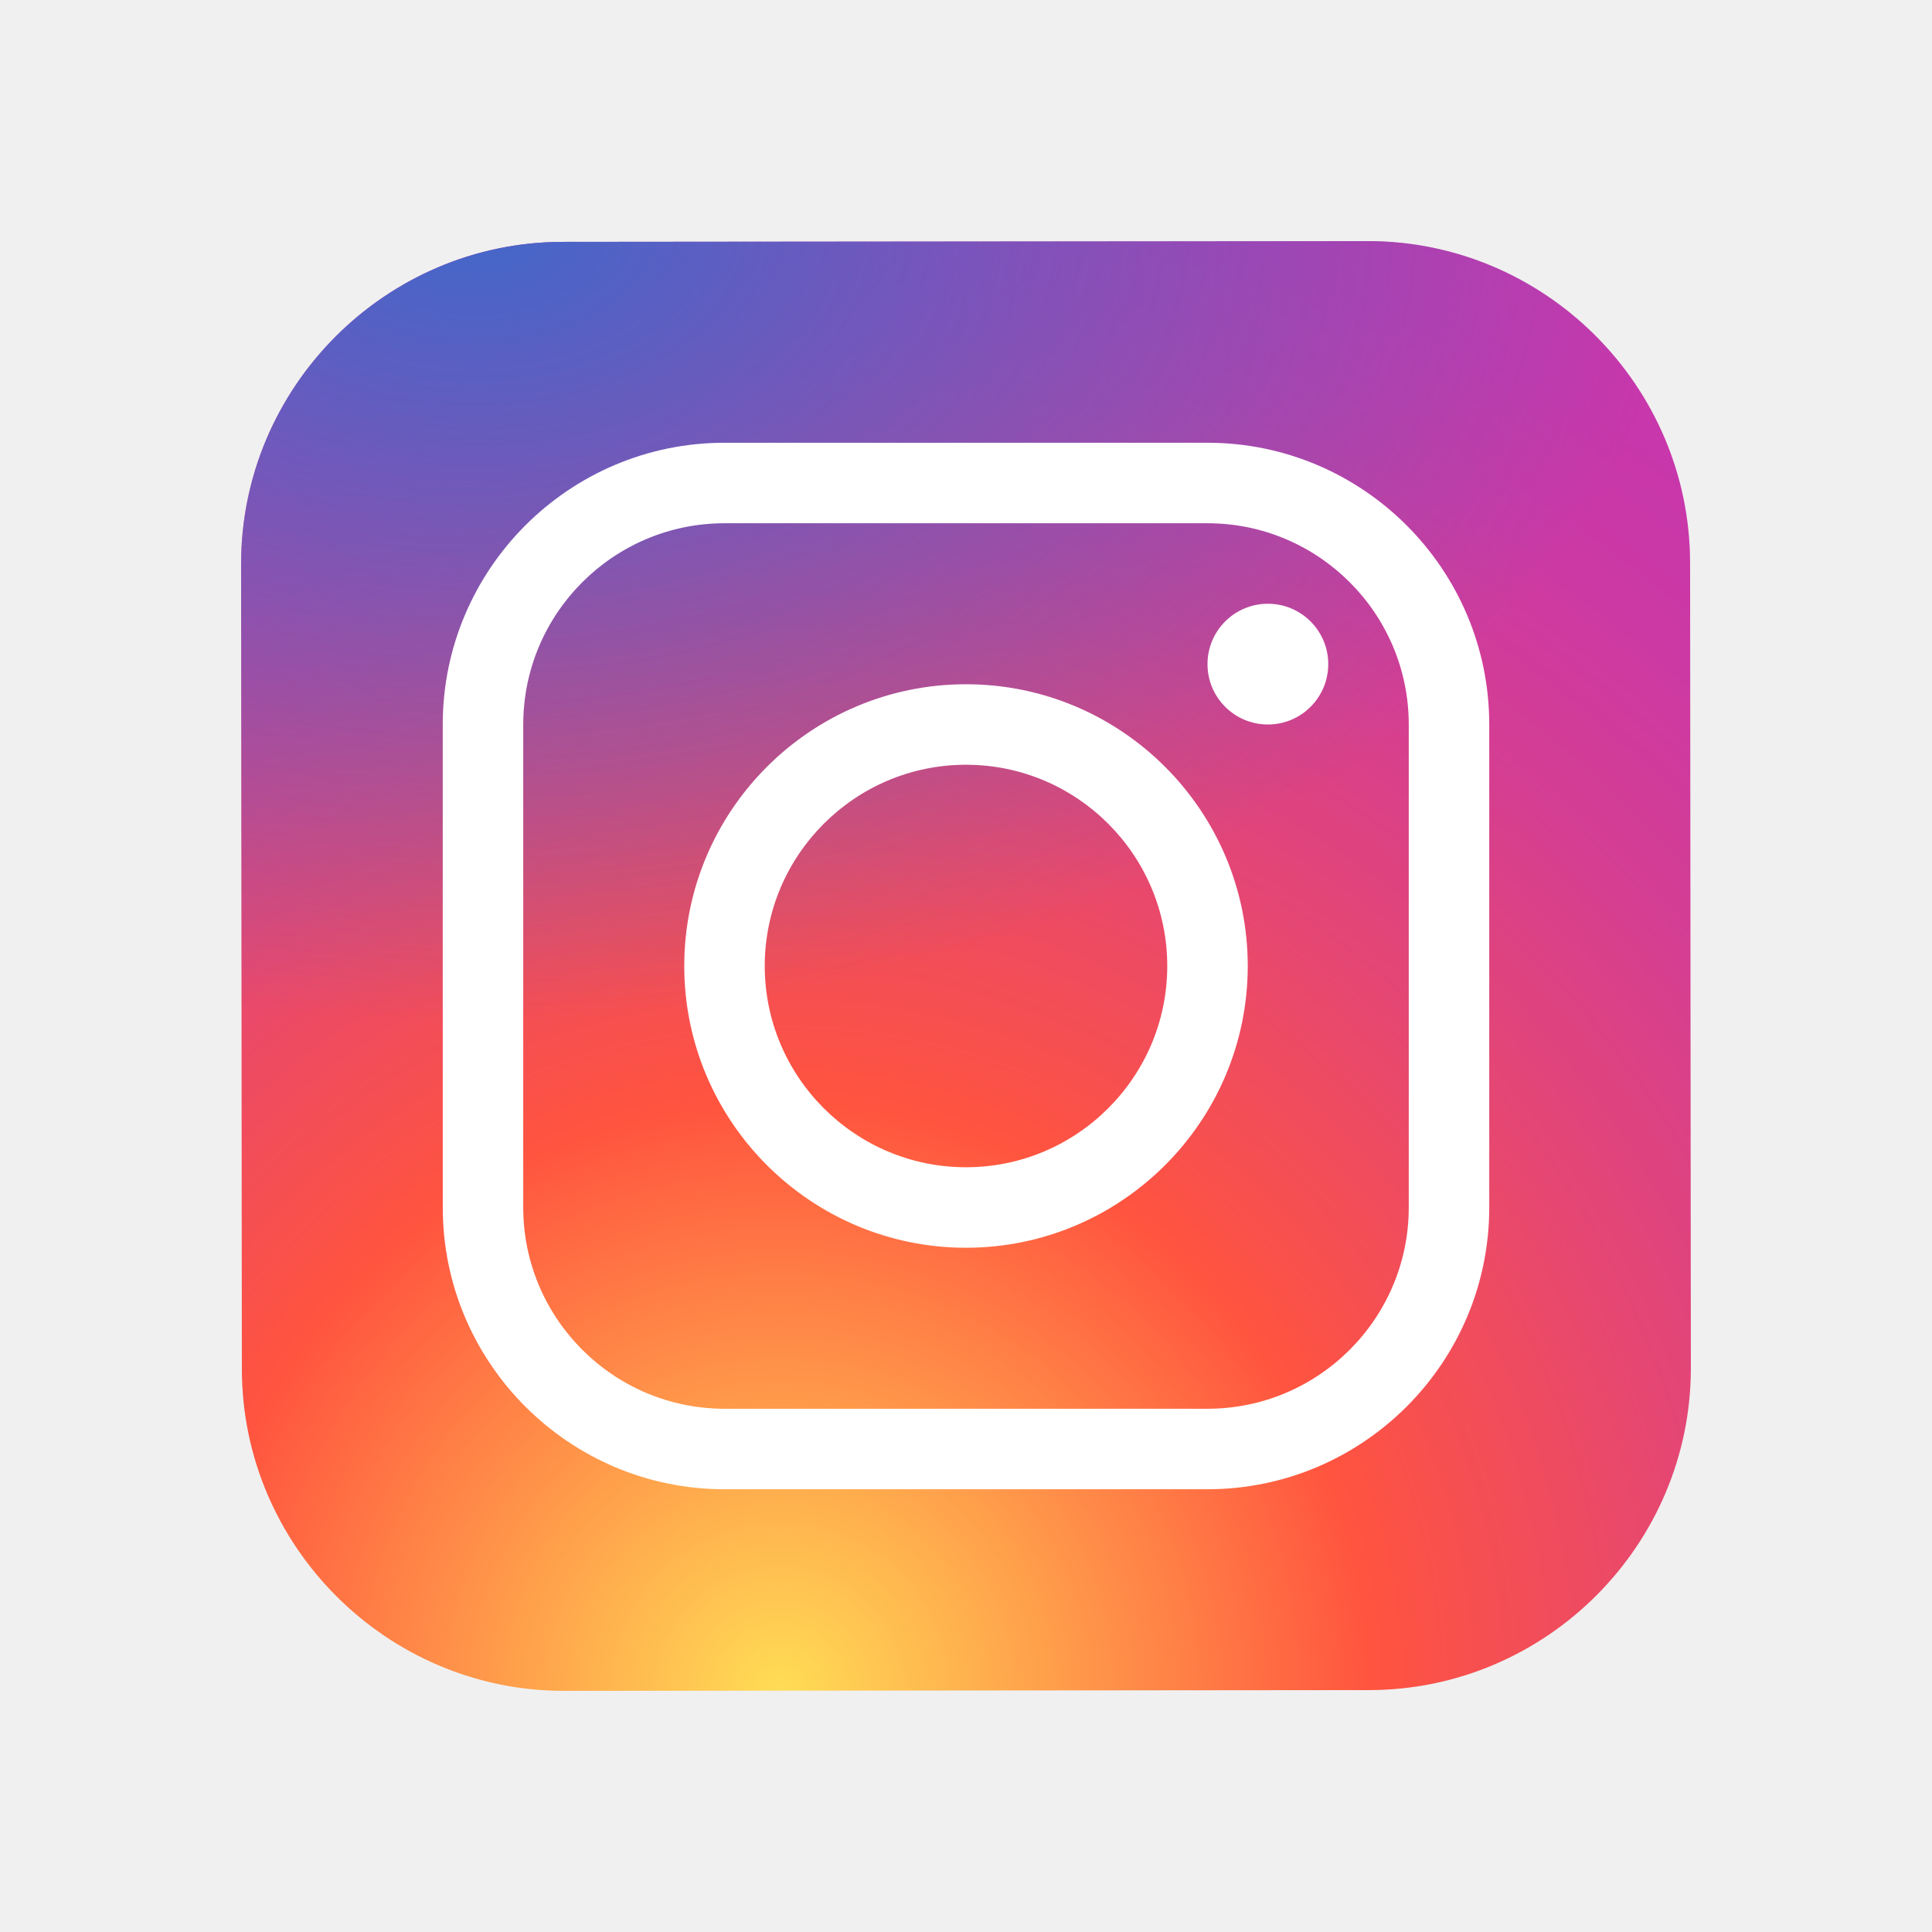
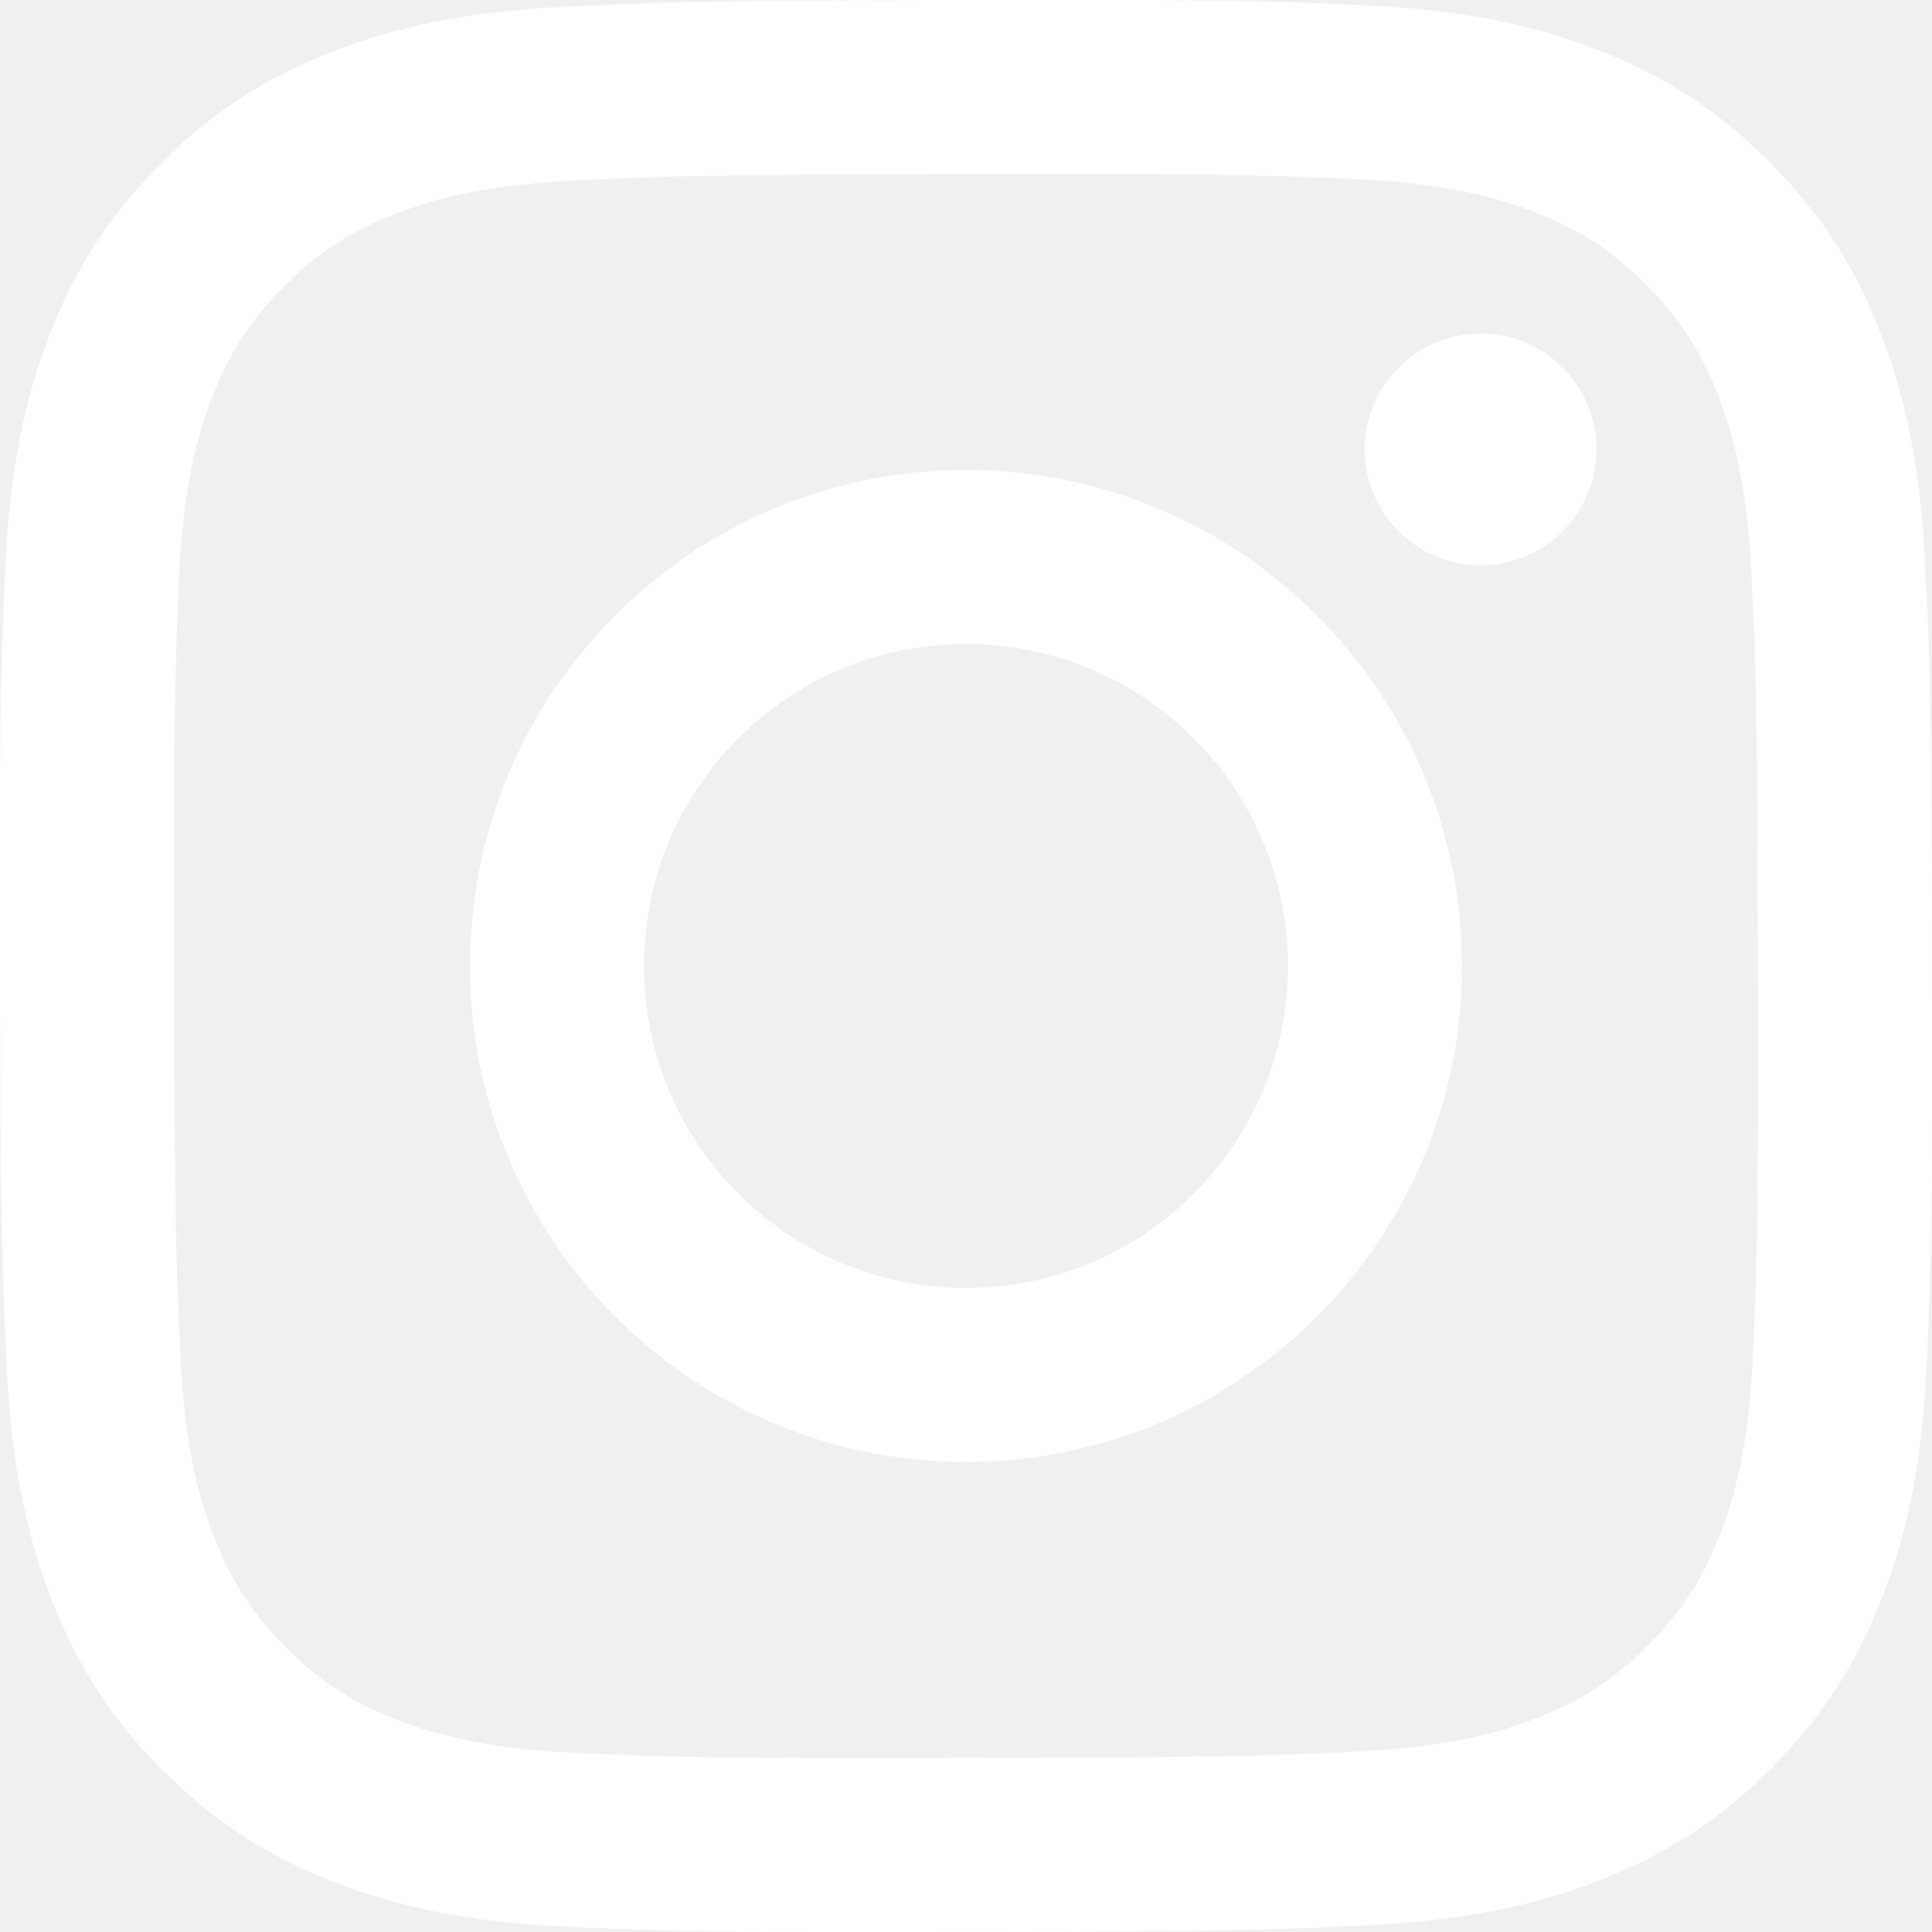
- <svg xmlns="http://www.w3.org/2000/svg" viewBox="0 0 48 48" width="48px" height="48px">
-   <radialGradient id="yOrnnhliCrdS2gy~4tD8ma" cx="19.38" cy="42.035" r="44.899" gradientUnits="userSpaceOnUse">
-     <stop offset="0" stop-color="#fd5" />
-     <stop offset=".328" stop-color="#ff543f" />
-     <stop offset=".348" stop-color="#fc5245" />
-     <stop offset=".504" stop-color="#e64771" />
-     <stop offset=".643" stop-color="#d53e91" />
-     <stop offset=".761" stop-color="#cc39a4" />
-     <stop offset=".841" stop-color="#c837ab" />
-   </radialGradient>
-   <path fill="url(#yOrnnhliCrdS2gy~4tD8ma)" d="M34.017,41.99l-20,0.019c-4.4,0.004-8.003-3.592-8.008-7.992l-0.019-20 c-0.004-4.4,3.592-8.003,7.992-8.008l20-0.019c4.4-0.004,8.003,3.592,8.008,7.992l0.019,20 C42.014,38.383,38.417,41.986,34.017,41.99z" />
-   <radialGradient id="yOrnnhliCrdS2gy~4tD8mb" cx="11.786" cy="5.54" r="29.813" gradientTransform="matrix(1 0 0 .6663 0 1.849)" gradientUnits="userSpaceOnUse">
-     <stop offset="0" stop-color="#4168c9" />
-     <stop offset=".999" stop-color="#4168c9" stop-opacity="0" />
-   </radialGradient>
-   <path fill="url(#yOrnnhliCrdS2gy~4tD8mb)" d="M34.017,41.99l-20,0.019c-4.4,0.004-8.003-3.592-8.008-7.992l-0.019-20 c-0.004-4.4,3.592-8.003,7.992-8.008l20-0.019c4.4-0.004,8.003,3.592,8.008,7.992l0.019,20 C42.014,38.383,38.417,41.986,34.017,41.99z" />
-   <path fill="#fff" d="M24,31c-3.859,0-7-3.14-7-7s3.141-7,7-7s7,3.14,7,7S27.859,31,24,31z M24,19c-2.757,0-5,2.243-5,5 s2.243,5,5,5s5-2.243,5-5S26.757,19,24,19z" />
-   <circle cx="31.5" cy="16.5" r="1.5" fill="#fff" />
-   <path fill="#fff" d="M30,37H18c-3.859,0-7-3.14-7-7V18c0-3.86,3.141-7,7-7h12c3.859,0,7,3.14,7,7v12 C37,33.86,33.859,37,30,37z M18,13c-2.757,0-5,2.243-5,5v12c0,2.757,2.243,5,5,5h12c2.757,0,5-2.243,5-5V18c0-2.757-2.243-5-5-5H18z" />
+ <svg xmlns="http://www.w3.org/2000/svg" shapeRendering="geometricPrecision" textRendering="geometricPrecision" imageRendering="optimizeQuality" fillRule="evenodd" clipRule="evenodd" viewBox="0 0 512 512">
+   <path fillRule="nonzero" fill="#ffffff" d="M170.663 256.157c-.083-47.121 38.055-85.4 85.167-85.482 47.121-.092 85.407 38.029 85.499 85.159.091 47.13-38.047 85.4-85.176 85.492-47.112.09-85.399-38.039-85.49-85.169zm-46.108.092c.141 72.602 59.106 131.327 131.69 131.185 72.592-.14 131.35-59.089 131.209-131.691-.141-72.577-59.114-131.336-131.715-131.194-72.585.141-131.325 59.114-131.184 131.7zm237.104-137.092c.033 16.954 13.817 30.682 30.772 30.649 16.961-.034 30.689-13.811 30.664-30.765-.033-16.954-13.818-30.69-30.78-30.656-16.962.033-30.689 13.818-30.656 30.772zm-208.696 345.4c-24.958-1.086-38.511-5.234-47.543-8.709-11.961-4.628-20.496-10.177-29.479-19.093-8.966-8.951-14.532-17.461-19.202-29.397-3.508-9.033-7.73-22.569-8.9-47.527-1.269-26.983-1.559-35.078-1.683-103.433-.133-68.338.116-76.434 1.294-103.441 1.069-24.941 5.242-38.512 8.709-47.536 4.628-11.977 10.161-20.496 19.094-29.478 8.949-8.983 17.459-14.532 29.403-19.202 9.025-3.526 22.561-7.715 47.511-8.9 26.998-1.278 35.085-1.551 103.423-1.684 68.353-.133 76.448.108 103.456 1.294 24.94 1.086 38.51 5.217 47.527 8.709 11.968 4.628 20.503 10.145 29.478 19.094 8.974 8.95 14.54 17.443 19.21 29.413 3.524 8.999 7.714 22.552 8.892 47.494 1.285 26.998 1.576 35.094 1.7 103.432.132 68.355-.117 76.451-1.302 103.442-1.087 24.957-5.226 38.52-8.709 47.56-4.629 11.953-10.161 20.488-19.103 29.471-8.941 8.949-17.451 14.531-29.403 19.201-9.009 3.517-22.561 7.714-47.494 8.9-26.998 1.269-35.086 1.56-103.448 1.684-68.338.133-76.424-.124-103.431-1.294zM149.977 1.773c-27.239 1.286-45.843 5.648-62.101 12.019-16.829 6.561-31.095 15.353-45.286 29.603C28.381 57.653 19.655 71.944 13.144 88.79c-6.303 16.299-10.575 34.912-11.778 62.168C.172 178.264-.102 186.973.031 256.489c.133 69.508.439 78.234 1.741 105.548 1.302 27.231 5.649 45.827 12.019 62.092 6.569 16.83 15.353 31.089 29.611 45.289 14.25 14.2 28.55 22.918 45.404 29.438 16.282 6.294 34.902 10.583 62.15 11.777 27.305 1.203 36.022 1.468 105.521 1.336 69.532-.133 78.25-.44 105.555-1.734 27.239-1.302 45.826-5.664 62.1-12.019 16.829-6.585 31.095-15.353 45.288-29.611 14.191-14.251 22.917-28.55 29.428-45.404 6.304-16.282 10.592-34.904 11.777-62.134 1.195-27.323 1.478-36.049 1.344-105.557-.133-69.516-.447-78.225-1.741-105.522-1.294-27.256-5.657-45.844-12.019-62.118-6.577-16.829-15.352-31.08-29.602-45.288-14.25-14.192-28.55-22.935-45.404-29.429-16.29-6.304-34.903-10.6-62.15-11.778C333.747.164 325.03-.101 255.506.031c-69.507.133-78.224.431-105.529 1.742z" />
</svg>
